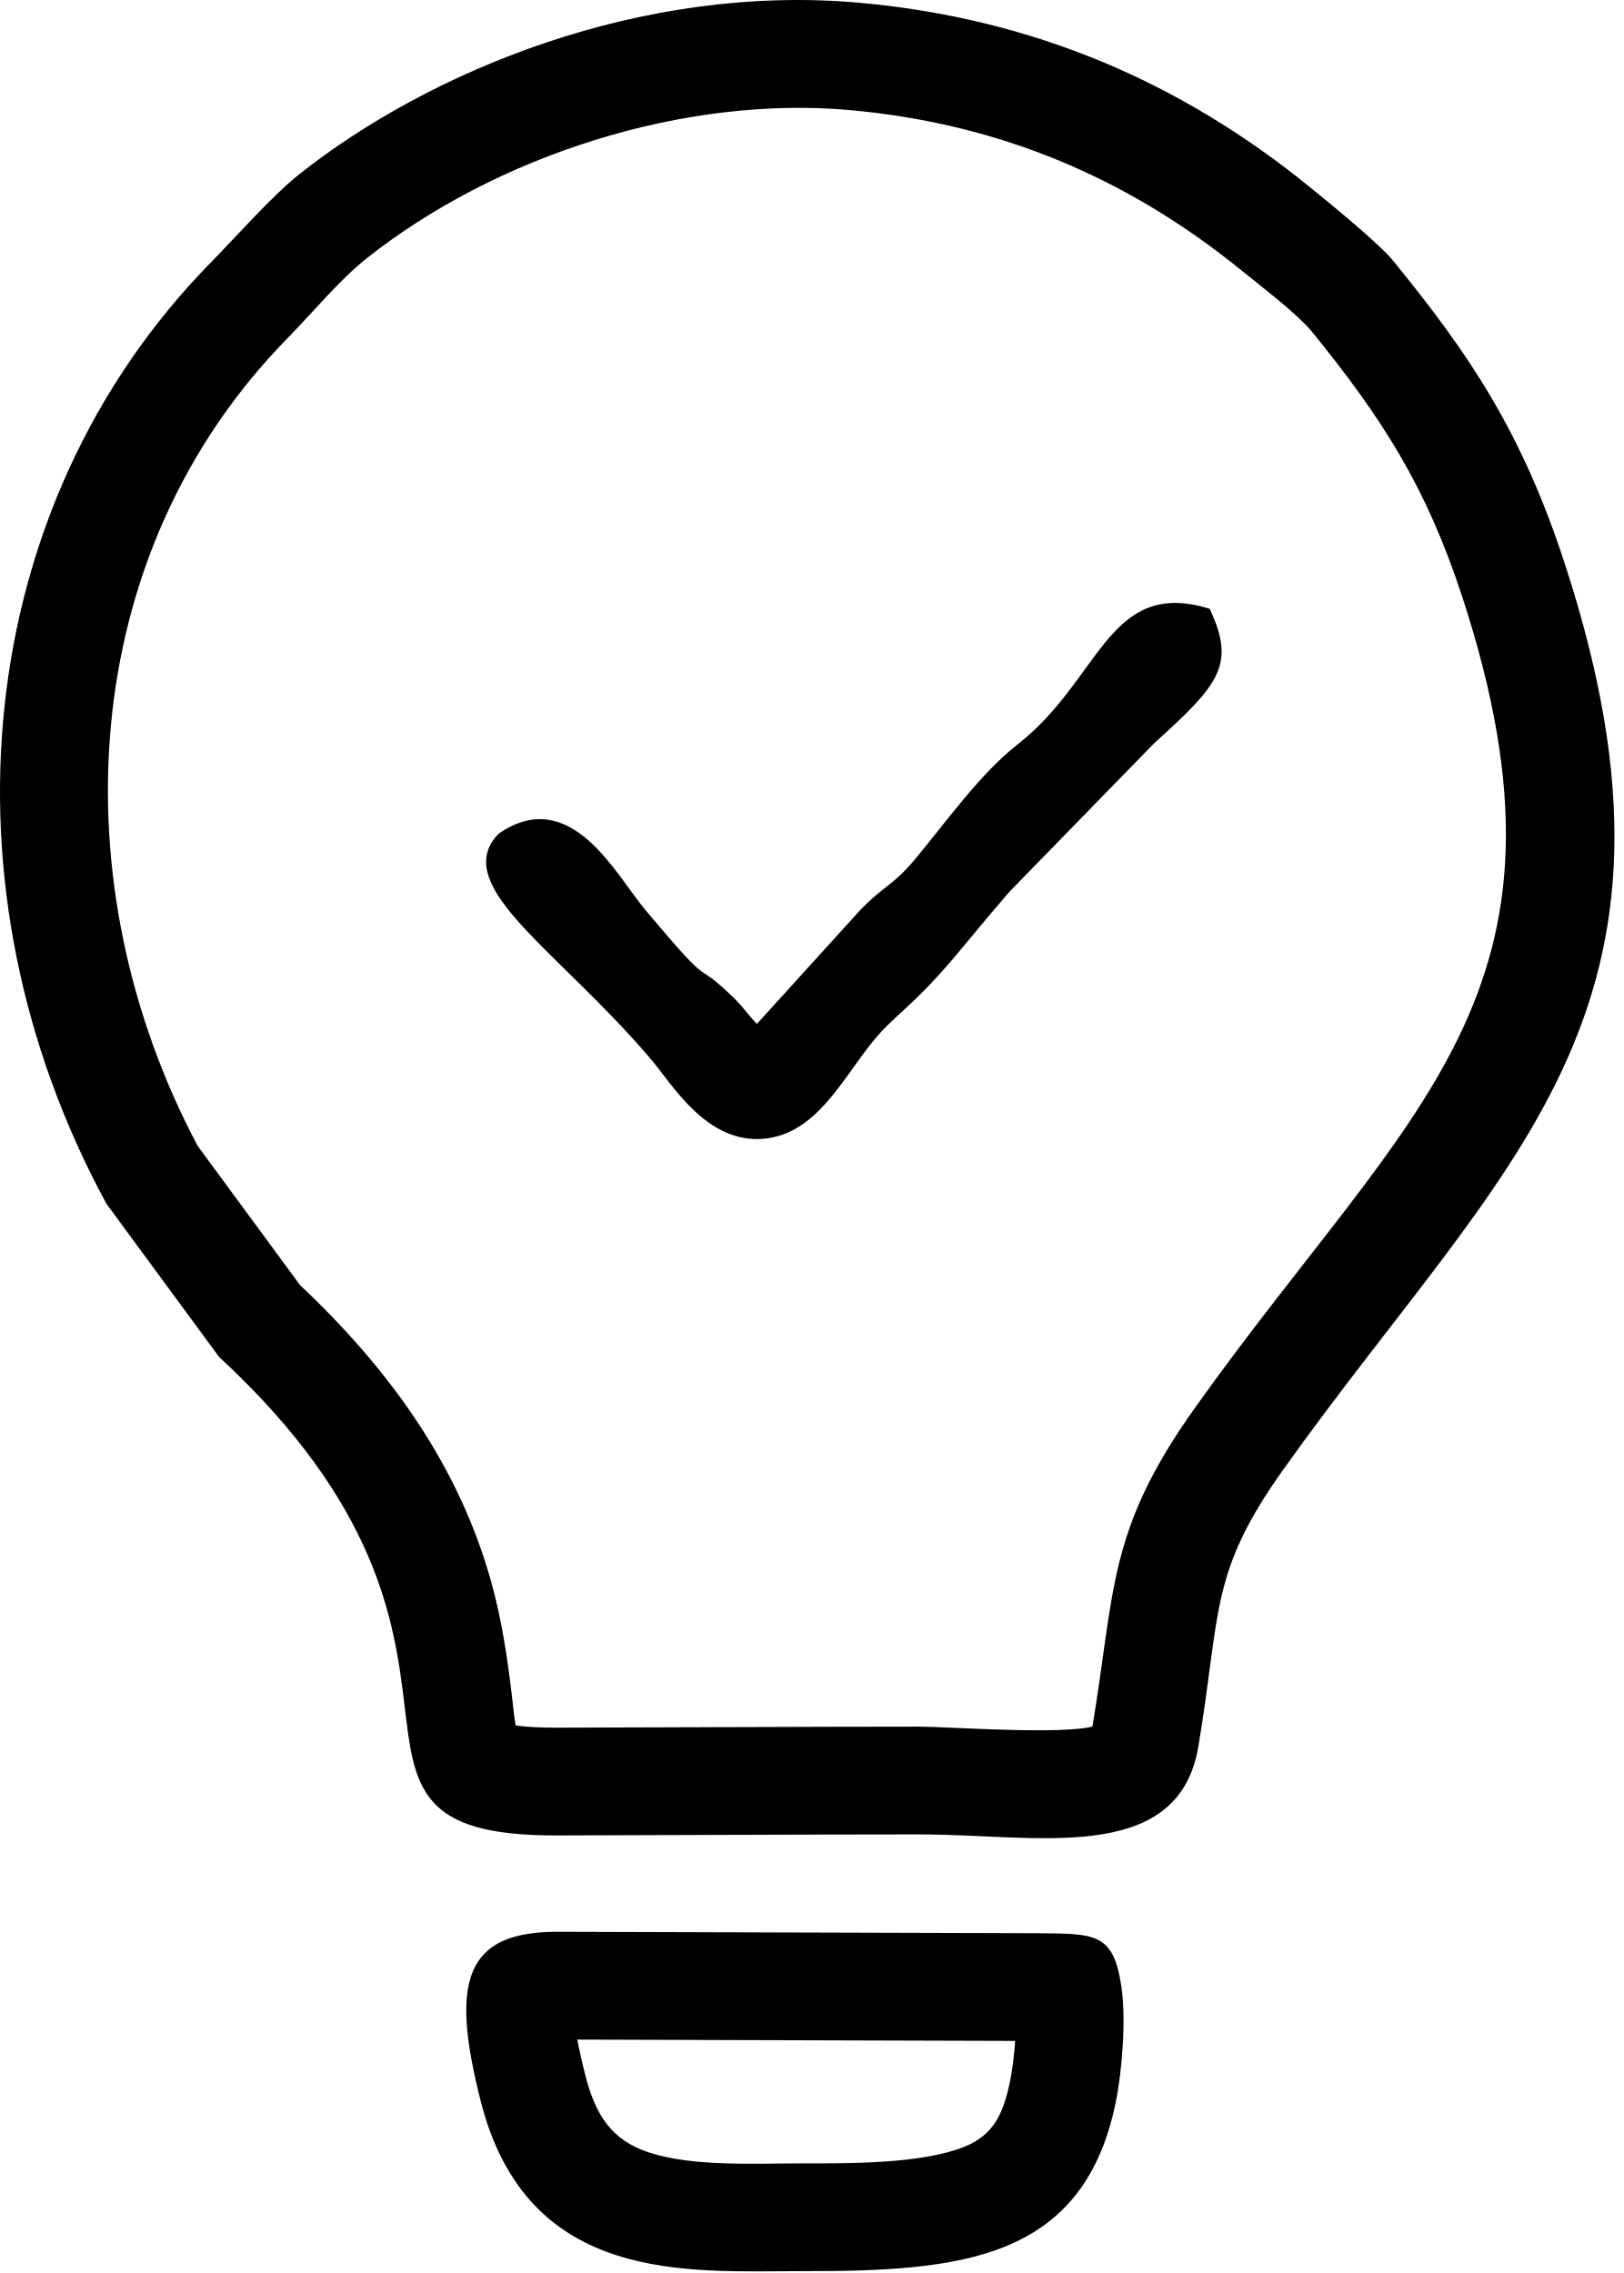
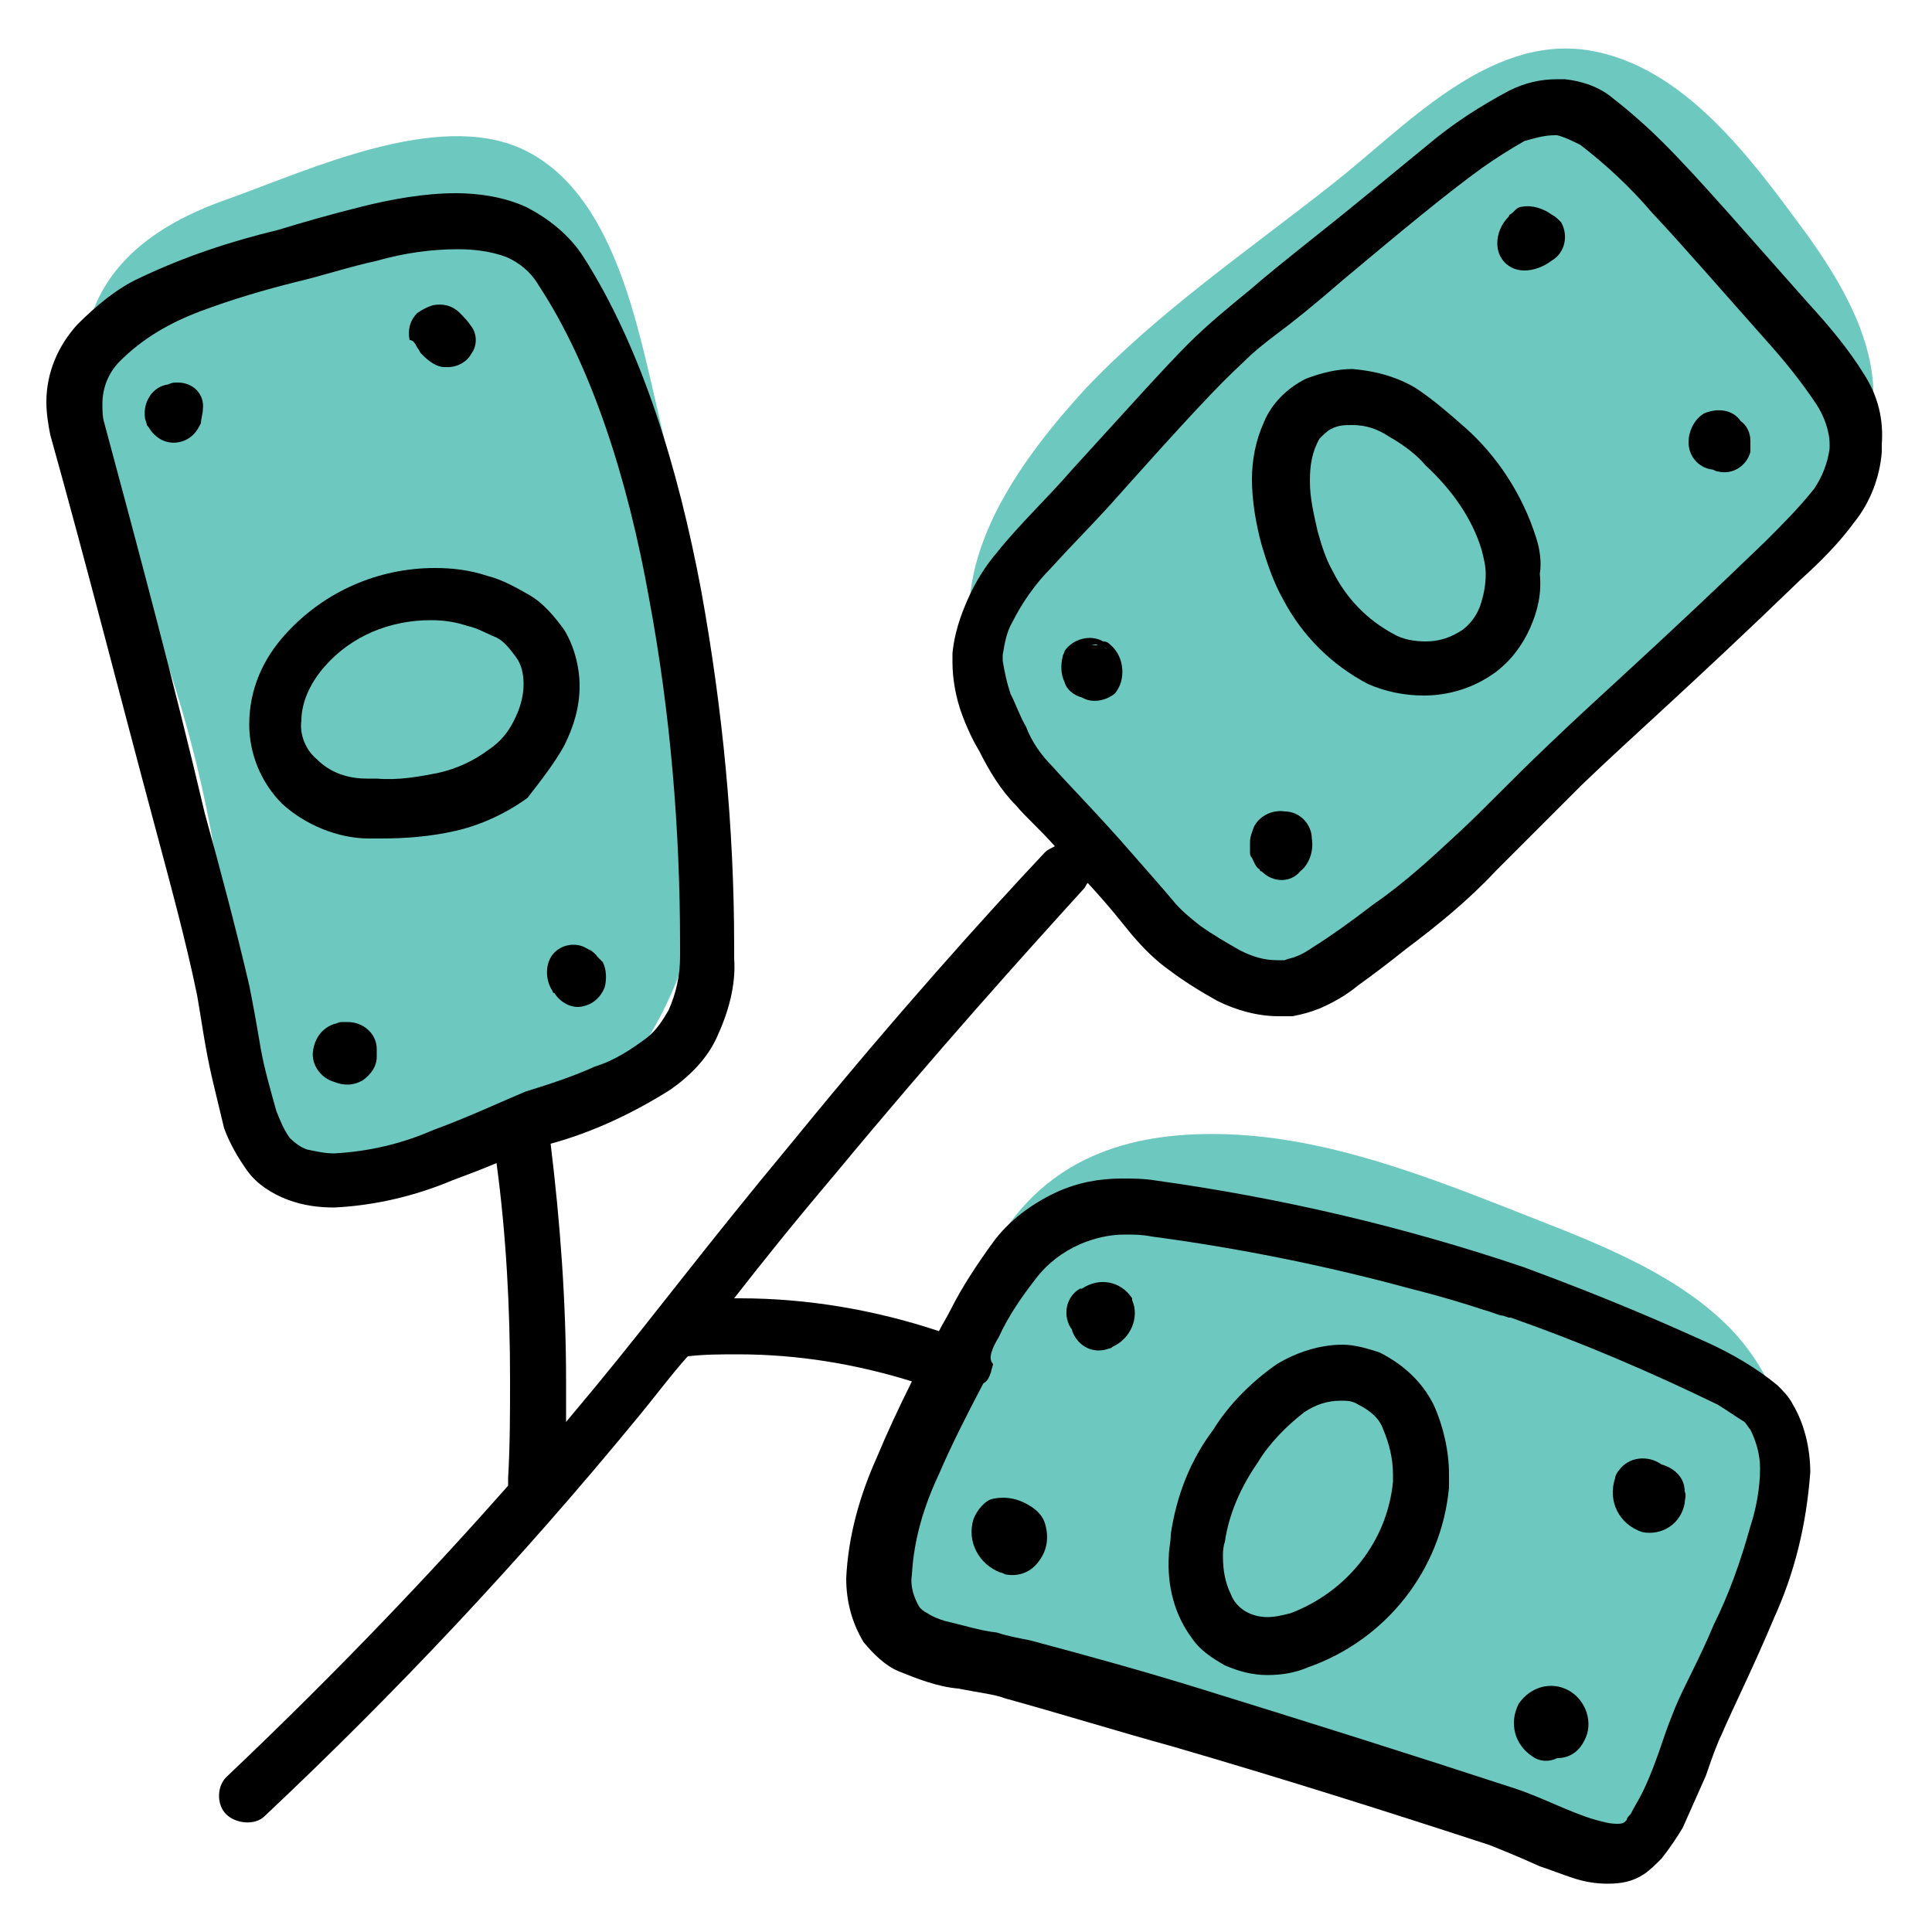
- <svg xmlns="http://www.w3.org/2000/svg" width="150" height="210" fill="none" viewBox="0 0 150 210">
-   <path fill="#000" fill-rule="evenodd" d="M79.515.586c15.848 1.46 29.399 7.283 41.266 16.932 1.859 1.511 6.373 5.183 7.698 6.81 6.979 8.569 11.774 15.623 15.752 27.788 13.609 41.609-5.414 54.653-25.971 83.511-6.884 9.663-5.782 13.252-7.876 25.7-1.803 10.716-14.658 7.828-25.476 7.831-11.164.003-22.334.075-33.498.096-24.943.045-1.357-16.757-30.932-44.103L10.1 111.038C-5.696 81.929-2.262 46.857 19.706 24.473c2.358-2.402 5.681-6.18 8.166-8.146C39.696 6.957 59.26-1.28 79.515.587m-.855 9.277c-15.42-1.422-32.892 4.17-45.003 13.766-2.491 1.973-5.032 5.057-7.301 7.369-19.786 20.16-21.237 50.828-8.36 75.052l9.474 12.883c8.163 7.694 14.7 16.618 17.675 27.578.912 3.357 1.4 6.645 1.813 10.086.085.703.206 2.064.4 3.098 1.287.218 3.195.244 4.035.242 11.17-.02 22.342-.091 33.513-.094 2.668-.002 13.444.807 16.294-.075 2.166-12.875 1.358-18.155 9.473-29.546 19.932-27.981 36.784-38.275 24.704-75.21-3.344-10.224-7.438-16.595-14.092-24.765-1.564-1.754-4.461-3.939-6.382-5.5-10.653-8.663-22.527-13.62-36.243-14.884m-4.603 190.329c4.317.002 11.15.067 15.178-1.57 2.856-1.16 3.762-3.289 4.379-6.241.221-1.057.423-2.626.51-4.142l-41.178-.124c.245 1.391.605 2.861.797 3.618.938 3.701 2.413 6.234 6.137 7.444 4.139 1.343 9.87 1.013 14.177 1.015m-.005 9.316c-10.58.006-25.1 1.246-29.34-15.487-2.825-11.147-1.34-15.176 6.662-15.226l44.457.133c5.341.055 6.748-.078 7.452 4.71.432 2.953.062 7.717-.55 10.648-2.982 14.276-14.1 15.24-28.68 15.222m-4.116-114.45c-1.041-.996-1.365-1.664-2.437-2.699-4.004-3.87-1.322.028-8.146-8.11-2.74-3.267-6.754-11.354-13.082-6.98-4.324 4.46 5.651 10.408 14.129 20.41 1.954 2.305 5.091 7.744 10.228 7.201 4.428-.469 6.72-4.969 9.437-8.462 2.421-3.113 3.809-3.24 8.775-9.29a275 275 0 0 1 4.156-4.936l13.371-13.723c6.045-5.464 7.378-7.105 5.156-11.958-8.966-2.696-9.561 6.436-17.301 12.499-3.446 2.7-6.495 7.037-9.402 10.524-2.161 2.593-2.95 2.51-5.108 4.752z" clip-rule="evenodd" />
-   <path stroke="#000" stroke-miterlimit="22.926" stroke-width=".64" d="M79.515.586c15.848 1.46 29.399 7.283 41.266 16.932 1.859 1.511 6.373 5.183 7.698 6.81 6.979 8.569 11.774 15.623 15.752 27.788 13.609 41.609-5.414 54.653-25.971 83.511-6.884 9.663-5.782 13.252-7.876 25.7-1.803 10.716-14.658 7.828-25.476 7.831-11.164.003-22.334.075-33.498.096-24.943.045-1.357-16.757-30.932-44.103L10.1 111.038C-5.696 81.929-2.262 46.857 19.706 24.473c2.358-2.402 5.681-6.18 8.166-8.146C39.696 6.957 59.26-1.28 79.515.587Zm-.855 9.277c-15.42-1.422-32.892 4.17-45.003 13.766-2.491 1.973-5.032 5.057-7.301 7.369-19.786 20.16-21.237 50.828-8.36 75.052l9.474 12.883c8.163 7.694 14.7 16.618 17.675 27.578.912 3.357 1.4 6.645 1.813 10.086.085.703.206 2.064.4 3.098 1.287.218 3.195.244 4.035.242 11.17-.02 22.342-.091 33.513-.094 2.668-.002 13.444.807 16.294-.075 2.166-12.875 1.358-18.155 9.473-29.546 19.932-27.981 36.784-38.275 24.704-75.21-3.344-10.224-7.438-16.595-14.092-24.765-1.564-1.754-4.461-3.939-6.382-5.5-10.653-8.663-22.527-13.62-36.243-14.884Zm-4.603 190.329c4.317.002 11.15.067 15.178-1.57 2.856-1.16 3.762-3.289 4.379-6.241.221-1.057.423-2.626.51-4.142l-41.178-.124c.245 1.391.605 2.861.797 3.618.938 3.701 2.413 6.234 6.137 7.444 4.139 1.343 9.87 1.013 14.177 1.015Zm-.005 9.316c-10.58.006-25.1 1.246-29.34-15.487-2.825-11.147-1.34-15.176 6.662-15.226l44.457.133c5.341.055 6.748-.078 7.452 4.71.432 2.953.062 7.717-.55 10.648-2.982 14.276-14.1 15.24-28.68 15.222Zm-4.116-114.45c-1.041-.996-1.365-1.664-2.437-2.699-4.004-3.87-1.322.028-8.146-8.11-2.74-3.267-6.754-11.354-13.082-6.98-4.324 4.46 5.651 10.408 14.129 20.41 1.954 2.305 5.091 7.744 10.228 7.201 4.428-.469 6.72-4.969 9.437-8.462 2.421-3.113 3.809-3.24 8.775-9.29a275 275 0 0 1 4.156-4.936l13.371-13.723c6.045-5.464 7.378-7.105 5.156-11.958-8.966-2.696-9.561 6.436-17.301 12.499-3.446 2.7-6.495 7.037-9.402 10.524-2.161 2.593-2.95 2.51-5.108 4.752z" clip-rule="evenodd" />
+ <svg xmlns="http://www.w3.org/2000/svg" width="800px" height="800px" viewBox="0 0 100 100" id="Layer_1" version="1.1" xml:space="preserve">
+   <style type="text/css">
+ 	.st0{fill:#6DC8BF;}
+ 	.st1{fill:none;}
+ </style>
+   <g>
+     <g id="fill">
+       <path class="st0" d="M36.7,38.4c-0.4-5.7-1.3-11.3-2.6-16.9C33,16.9,31.8,9.9,27,7.7c-4.4-2-11,1.1-15.2,2.6    c-4.6,1.6-7.8,4.4-7.5,9.6c0.3,5.3,3.3,10.8,4.8,15.8c2,6.4,3,13.2,2.9,19.9c-0.1,4.1,3.7,5.7,6.8,4.8c0.8,0.5,1.8,0.8,2.7,0.7    C33.2,59.9,37.5,49.1,36.7,38.4z" />
+       <path class="st0" d="M93.5,12.1c-2.8-3.8-6.3-8.7-11.3-9.5C77,1.8,72.7,6.6,69,9.5c-4.3,3.4-9,6.6-12.8,10.6    c-3.2,3.5-6.8,8.3-5.9,13.3c1,5.3,6.4,10.8,9.5,15c1.9,2.5,5.5,3,8,1.1c0.1-0.1,0.2-0.2,0.3-0.3c0.4-0.1,0.9-0.3,1.3-0.5    c5.2-2.9,9.5-6.7,13.7-10.8c4-3.9,8.9-7.7,12.1-12.2C98.6,20.9,96.6,16.4,93.5,12.1z" />
+       <path class="st0" d="M89.6,68.8c-3.1-3.2-7.9-4.8-11.9-6.4c-4.6-1.8-9.5-3.6-14.5-3.7c-4.9-0.1-9,1.3-11.6,5.6    c-2.6,4.7-4.7,9.6-6.3,14.8c-1.3,4,2.1,6.6,5.4,6.4c0.6,0.8,1.6,1.5,2.6,1.7l17.6,4.8c4.1,1.1,9.9,4,14.1,2.1    c3.9-1.8,5.6-8.4,6.9-12.1C93.4,77.5,93.1,72.5,89.6,68.8z" />
+     </g>
+     <g id="line_copy">
+       <path class="st1" d="M50.7,71.3c-0.1,0.2-0.2,0.4-0.4,0.6c-0.9,1.7-1.7,3.3-2.3,4.7c-0.8,1.6-1.3,3.4-1.4,5.2    c0,0.6,0.1,1.2,0.4,1.7c0.1,0.1,0.2,0.2,0.4,0.3c0.3,0.2,0.6,0.3,0.9,0.4c0.9,0.3,1.8,0.5,2.7,0.6c0.6,0.1,1.2,0.2,1.7,0.4    c2.9,0.8,5.8,1.7,8.8,2.5c5.5,1.6,11,3.4,16.4,5.2c0.6,0.2,1.3,0.5,2,0.8c0.7,0.3,1.4,0.6,2.1,0.8c0.4,0.1,0.7,0.2,1.1,0.2    c0.2,0,0.3,0,0.4-0.1l0.1-0.1c0.1-0.1,0.2-0.2,0.2-0.3c0.2-0.3,0.4-0.7,0.6-1.1c0.4-0.8,0.8-1.9,1.1-2.8c0.2-0.6,0.4-1.2,0.6-1.6    c0.5-1.1,1.2-2.6,2-4.3c0.8-1.7,1.4-3.4,1.9-5.1c0.3-1,0.4-2,0.5-3c0-0.7-0.1-1.4-0.5-2c-0.1-0.2-0.2-0.3-0.3-0.4    c-0.4-0.4-0.9-0.7-1.4-0.9c-3.5-1.8-7-3.3-10.7-4.5l-0.1,0l-0.3-0.1c-0.2-0.1-0.6-0.2-1-0.3c-0.9-0.3-2.2-0.7-3.8-1.1    c-4.4-1.2-8.9-2.1-13.4-2.7c-0.4-0.1-0.9-0.1-1.4-0.1c-0.8,0-1.6,0.1-2.3,0.5c-0.9,0.4-1.7,1-2.3,1.8c-0.7,0.9-1.3,2-1.9,3l0,0    c-0.3,0.6-0.6,1.2-0.9,1.7C50.8,71,50.8,71.1,50.7,71.3z M83.6,76.6c0.3-0.8,1.2-1.3,2-1c0.2,0.1,0.3,0.1,0.4,0.2    c0.7,0.1,1.1,0.7,1.2,1.4c0.1,1-0.7,2-1.7,2.1c-0.2,0-0.4,0-0.6,0C83.9,78.9,83.3,77.8,83.6,76.6C83.6,76.7,83.6,76.6,83.6,76.6z     M78.6,88.3c0.5-0.9,1.7-1.2,2.6-0.7c0.9,0.5,1.2,1.7,0.7,2.6c-0.3,0.5-0.8,0.8-1.4,0.9c-0.4,0.2-0.9,0.2-1.3-0.1    C78.4,90.3,78.1,89.2,78.6,88.3z M60.5,79.5L60.5,79.5L60.5,79.5c0.3-1.9,1.1-3.8,2.2-5.4l0,0c0.8-1.4,2-2.5,3.3-3.4    c1-0.6,2.2-1,3.4-1c0.7,0,1.3,0.1,1.9,0.4c1.2,0.5,2.2,1.5,2.8,2.7c0.6,1.1,0.8,2.4,0.8,3.6c0,0.2,0,0.5,0,0.7v0    c-0.4,4.2-3.2,7.9-7.3,9.3c-0.7,0.2-1.4,0.4-2.1,0.4c-0.8,0-1.5-0.2-2.2-0.5c-0.7-0.3-1.2-0.8-1.7-1.4c-0.9-1.2-1.3-2.6-1.3-4.1    C60.4,80.3,60.4,79.9,60.5,79.5L60.5,79.5z M55.9,66.7c0.8-0.6,2-0.4,2.6,0.4c0,0,0,0,0,0.1c0.4,0.9,0.1,2-0.8,2.4    c0,0-0.1,0-0.1,0c-0.7,0.4-1.6,0.1-2-0.6c0-0.1-0.1-0.2-0.1-0.2c0-0.1-0.1-0.1-0.1-0.2C55,68,55.2,67.1,55.9,66.7z M53.5,78    c0.4,0.1,0.6,0.5,0.7,0.9c0.2,0.7,0,1.5-0.4,2c-0.4,0.4-1,0.7-1.6,0.6c-1.2-0.2-2-1.3-1.8-2.5c0-0.1,0-0.2,0.1-0.3    c0.1-0.5,0.5-0.9,1-1C52.2,77.4,52.9,77.5,53.5,78L53.5,78z" />
+       <path class="st1" d="M57.3,33.6C57.2,33.5,57.1,33.5,57.3,33.6L57.3,33.6z" />
+       <path class="st1" d="M56.7,33.4c0.2,0,0,0-0.2,0h0C56.6,33.4,56.7,33.4,56.7,33.4z" />
+       <path class="st1" d="M63.3,80.6c0,0.7,0.1,1.3,0.4,1.9c0.3,0.7,1.1,1.2,1.9,1.2c0.4,0,0.8-0.1,1.2-0.2c2.9-1,5-3.7,5.3-6.8    c0-0.2,0-0.3,0-0.4c0-0.8-0.2-1.6-0.5-2.3c-0.3-0.6-0.7-1-1.3-1.3c-0.3-0.1-0.6-0.2-0.9-0.2c-0.7,0-1.3,0.2-1.9,0.6    c-1,0.7-1.8,1.6-2.4,2.6l0,0c-0.9,1.2-1.5,2.6-1.8,4.1l0,0C63.3,80.1,63.3,80.4,63.3,80.6z" />
+       <path class="st1" d="M91.4,17.6c-2.4-2.7-4.3-4.9-5.9-6.6c-1.1-1.3-2.4-2.4-3.7-3.4c-0.3-0.3-0.7-0.5-1.2-0.5h-0.1    c-0.5,0-0.9,0.2-1.3,0.4c-0.8,0.4-1.5,0.8-2.2,1.4c-1.8,1.3-4.1,3.2-7.2,5.8c-1.5,1.3-2.5,2.1-3.3,2.7c-0.8,0.6-1.3,1.1-1.9,1.6    c-1.2,1.1-2.8,2.8-6.9,7.4c-1.1,1.2-2.1,2.2-3,3.2c-0.8,0.8-1.5,1.8-2,2.8c-0.3,0.5-0.4,1.1-0.5,1.7l0,0c0,0.1,0,0.2,0,0.3    c0,0.6,0.1,1.2,0.4,1.7c0.2,0.6,0.5,1.1,0.8,1.7l0,0c0.4,0.8,0.8,1.5,1.4,2.1c0.7,0.8,1.8,1.9,3.5,3.8c1.4,1.5,2.1,2.5,2.7,3.1    c0.4,0.5,0.9,0.9,1.4,1.3c0.7,0.5,1.4,0.9,2.1,1.3c0.6,0.3,1.2,0.5,1.9,0.5c0.1,0,0.3,0,0.4,0c0.2,0,0.4-0.1,0.6-0.2    c0.3-0.1,0.6-0.3,0.9-0.5c0.7-0.5,1.7-1.2,3.1-2.2c1.5-1.1,3-2.4,4.4-3.7c1.3-1.2,2.6-2.6,4.6-4.5c2.7-2.6,5.5-5,11.3-10.6    c0.9-0.8,1.7-1.7,2.5-2.7c0.5-0.6,0.8-1.3,0.8-2.1l0-0.2c0-0.8-0.3-1.5-0.7-2.1C93.2,19.7,92.4,18.6,91.4,17.6z M57.6,35.9    c-0.4,0.4-1.1,0.5-1.7,0.2c-0.4-0.1-0.8-0.4-0.9-0.8c-0.2-0.4-0.2-0.9-0.1-1.3c0.2-0.8,1-1.2,1.8-1c0.1,0,0.2,0.1,0.3,0.1    c0.1,0.1,0.2,0.2,0.4,0.2C58.2,34,58.3,35.1,57.6,35.9C57.6,35.9,57.6,35.9,57.6,35.9L57.6,35.9z M67.3,45.2c-0.6,0.6-1.5,0.6-2,0    c0,0,0-0.1-0.1-0.1c-0.2-0.2-0.3-0.4-0.4-0.6l0,0l0,0c0-0.1-0.1-0.2-0.1-0.3c0-0.1,0-0.2,0-0.1c0,0,0,0,0-0.1l0,0    c0-0.1,0-0.2,0-0.3c0-0.3,0.1-0.6,0.2-0.8c0.3-0.5,1-0.9,1.6-0.8c0.8,0,1.4,0.6,1.4,1.4C68,44.1,67.7,44.7,67.3,45.2L67.3,45.2z     M79.2,32.5c-0.4,0.9-1,1.7-1.8,2.3l0,0c-1.1,0.8-2.4,1.2-3.7,1.2c-1,0-2-0.2-2.9-0.6c-1.9-0.9-3.5-2.5-4.4-4.4l0,0    c-0.5-0.9-0.8-1.8-1.1-2.8c-0.3-1.1-0.5-2.2-0.5-3.4c0-1,0.2-2,0.6-2.9c0.4-1,1.2-1.8,2.2-2.3c0.7-0.3,1.5-0.5,2.4-0.5H70    c1.2,0,2.3,0.4,3.3,1c0.9,0.5,1.7,1.2,2.5,2c1.7,1.5,3,3.5,3.7,5.7l0,0c0.2,0.6,0.2,1.3,0.2,1.9C79.8,30.6,79.6,31.6,79.2,32.5    L79.2,32.5z M80.3,13.5c-0.4,0.3-0.9,0.4-1.4,0.5c-0.8,0-1.4-0.6-1.4-1.4c0-0.5,0.3-1,0.6-1.4c0.1-0.1,0.2-0.1,0.2-0.2    c0.1-0.1,0.3-0.2,0.5-0.3c0.5-0.1,1.1,0,1.5,0.4c0.7,0.4,0.9,1.3,0.5,2C80.6,13.3,80.5,13.4,80.3,13.5z M88.8,24.4    c-0.1,0-0.2-0.1-0.3-0.1c-0.7-0.2-1.1-0.7-1.2-1.4c0-0.6,0.3-1.2,0.8-1.5c0.6-0.4,1.4-0.2,1.9,0.4c0.3,0.2,0.5,0.6,0.5,0.9    c0,0,0,0.1,0,0.1c0,0,0,0.1,0,0.1c0.1,0.8-0.5,1.5-1.3,1.6C89.2,24.5,89,24.5,88.8,24.4L88.8,24.4z" />
+       <polygon class="st1" points="60.5,79.5 60.5,79.5 60.5,79.5   " />
+       <path class="st1" d="M73.9,24.1c-0.6-0.6-1.2-1.1-1.9-1.5C71.3,22.2,70.7,22,70,22h0c-0.4,0-0.8,0.1-1.1,0.2    c-0.2,0.1-0.4,0.3-0.6,0.5c-0.4,0.6-0.6,1.4-0.5,2.2c0,0.9,0.1,1.8,0.4,2.6c0.2,0.7,0.5,1.5,0.8,2.1l0,0c0.7,1.4,1.8,2.5,3.1,3.2    c0.5,0.2,1.1,0.4,1.7,0.4c0.7,0,1.4-0.2,1.9-0.6c0.4-0.3,0.7-0.7,0.9-1.2c0.2-0.5,0.3-1.1,0.3-1.7c0-0.4-0.1-0.8-0.2-1.2    C76.2,26.8,75.2,25.3,73.9,24.1z" />
+       <path class="st1" d="M89.2,24.3C89.2,24.3,89.1,24.3,89.2,24.3h-0.1H89.2C89.2,24.3,89.2,24.3,89.2,24.3z" />
+       <path class="st1" d="M30.9,55.2c1-0.4,1.9-0.9,2.7-1.5c0.4-0.4,0.8-0.8,1.1-1.4c0.4-0.9,0.6-1.8,0.6-2.8v0c0-0.2,0-0.4,0-0.6    c0-6-0.5-12-1.6-17.9c-1.1-6.2-3-12.1-5.7-16.2c-0.4-0.7-1-1.2-1.7-1.5c-0.8-0.3-1.6-0.5-2.5-0.4c-1.4,0-2.8,0.2-4.2,0.6    c-1.5,0.4-2.9,0.8-4.2,1.1c-1.7,0.4-3.3,0.9-4.9,1.5c-1.6,0.5-3,1.4-4.2,2.6c-0.6,0.6-0.9,1.4-0.9,2.2c0,0.3,0,0.7,0.1,1l0,0    C7.2,28.6,9,35.3,10.8,42c0.8,2.9,1.6,5.9,2.3,8.9c0.2,1,0.4,2.1,0.6,3.3c0.2,1.1,0.4,2.2,0.8,3.2c0.2,0.5,0.4,1,0.7,1.4l0,0    c0.2,0.3,0.5,0.5,0.9,0.6c0.4,0.2,0.9,0.2,1.4,0.2c1.8-0.1,3.5-0.5,5.1-1.2c1.8-0.7,3.5-1.5,4.9-2C28.6,56.1,29.8,55.6,30.9,55.2z     M10.5,21.9c-0.2,0.8-1,1.2-1.8,1c-0.2-0.1-0.4-0.2-0.6-0.4L8,22.5c-0.1-0.1-0.3-0.2-0.3-0.4l0,0c-0.4-0.7-0.1-1.6,0.6-2    c0.1-0.1,0.3-0.1,0.4-0.1c0.1-0.1,0.3-0.1,0.5-0.1c0.8,0,1.4,0.6,1.4,1.4C10.6,21.5,10.6,21.7,10.5,21.9z M30.9,49.4    c0.1,0.1,0.2,0.2,0.3,0.3c0.2,0.4,0.3,0.9,0.1,1.3c-0.2,0.6-0.6,1-1.2,1c-0.6,0.1-1.1-0.2-1.4-0.7c0,0,0-0.1-0.1-0.1    c-0.5-0.6-0.5-1.4,0.1-2c0.4-0.4,1-0.5,1.5-0.3c0.2,0.1,0.3,0.1,0.5,0.3c0,0,0,0,0,0C30.2,48.9,30.9,49.4,30.9,49.4z M21.7,16    c0.2-0.2,0.5-0.3,0.8-0.4c0.5-0.1,1,0,1.4,0.4c0.2,0.2,0.4,0.5,0.6,0.7c0.3,0.4,0.3,1,0,1.4c-0.3,0.4-0.7,0.7-1.2,0.7H23    c-0.4,0-0.8-0.3-1.1-0.6c0,0,0,0-0.1-0.1c-0.1-0.1-0.2-0.2-0.2-0.3c-0.1-0.2-0.2-0.3-0.3-0.5C21.2,16.9,21.3,16.4,21.7,16z     M19.5,54.7c0,0.5-0.3,1-0.7,1.2c-0.4,0.3-1,0.3-1.5,0.1c-0.7-0.2-1.2-0.8-1.1-1.6c0-0.6,0.4-1.2,1.1-1.4c0.2,0,0.3-0.1,0.4-0.1    c0.8-0.2,1.6,0.3,1.8,1c0,0.1,0,0.2,0,0.3C19.5,54.4,19.5,54.6,19.5,54.7z M27.1,41.1c-1.1,0.8-2.3,1.4-3.7,1.7    c-1.3,0.3-2.6,0.4-3.9,0.4c-0.2,0-0.4,0-0.6,0c-1.7,0-3.3-0.6-4.5-1.8c-1.1-1.1-1.7-2.6-1.7-4.1c0-1.7,0.7-3.4,1.9-4.7l0,0    c2-2.2,4.8-3.4,7.7-3.4c0.9,0,1.8,0.1,2.7,0.4c0.8,0.2,1.5,0.6,2.2,1c0.7,0.5,1.4,1.1,1.8,1.8c0.5,0.9,0.8,1.9,0.8,2.9    c0,1.1-0.3,2.2-0.8,3.1C28.7,39.5,28,40.4,27.1,41.1L27.1,41.1z" />
+       <path class="st1" d="M25.7,33c-0.5-0.3-0.9-0.5-1.5-0.6c-0.6-0.2-1.3-0.3-1.9-0.3c-2.1,0-4.1,0.9-5.5,2.4l-1.1-1l1.1,1    c-0.7,0.7-1.1,1.7-1.2,2.8c0,0.8,0.3,1.5,0.8,2c0.7,0.6,1.7,1,2.6,1c0.2,0,0.3,0,0.5,0c1.1,0,2.1-0.1,3.2-0.3    c0.9-0.2,1.8-0.6,2.6-1.2c0.5-0.4,1-0.9,1.3-1.5c0.3-0.6,0.5-1.2,0.5-1.8c0-0.5-0.1-1-0.4-1.4C26.4,33.6,26.1,33.3,25.7,33z" />
+       <polygon class="st1" points="18.9,53.8 18.9,53.8 18.9,53.8   " />
+       <path d="M96.5,19.4c-0.8-1.3-1.8-2.5-2.9-3.7c-3.2-3.6-5.6-6.4-7.5-8.3c-0.8-0.8-1.7-1.6-2.6-2.3c-0.7-0.6-1.6-0.9-2.5-1    c-0.1,0-0.2,0-0.4,0c-0.9,0-1.7,0.2-2.5,0.6c-1.5,0.8-2.9,1.7-4.2,2.8c-1.6,1.3-3.5,2.9-5.9,4.8c-1.5,1.2-2.5,2-3.3,2.7    c-1.1,0.9-2.2,1.8-3.2,2.8c-1.2,1.2-2.9,3.1-6,6.5c-1.3,1.5-2.7,2.8-3.9,4.3c-0.6,0.7-1.1,1.5-1.5,2.4c-0.4,0.9-0.7,1.8-0.8,2.8    l0,0c0,0.2,0,0.3,0,0.5c0,0.9,0.2,1.9,0.5,2.7c0.3,0.8,0.6,1.4,0.9,1.9l0,0c0.5,1,1.1,2,1.9,2.8c0.5,0.6,1.2,1.2,2,2.1    c-0.2,0.1-0.4,0.2-0.5,0.3c-3.1,3.3-7.7,8.4-13,14.9c-4.9,5.9-7,8.8-10.3,12.8c-0.5,0.6-1,1.2-1.5,1.8c0-0.7,0-1.4,0-2.1    c0-4.1-0.3-8.2-0.8-12.3c2.2-0.6,4.3-1.6,6.2-2.8c1-0.7,1.9-1.6,2.4-2.7c0.6-1.3,1-2.7,0.9-4.1l0,0c0-0.2,0-0.4,0-0.6    c0-6.2-0.6-12.3-1.7-18.4c-1.2-6.4-3.1-12.6-6.1-17.3c-0.7-1.1-1.8-2-3-2.6c-1.1-0.5-2.4-0.7-3.6-0.7c-1.6,0-3.3,0.3-4.9,0.7    c-1.6,0.4-3,0.8-4.3,1.2c-2.5,0.6-4.9,1.4-7.2,2.5C6.1,14.9,5,15.8,4,16.8c-1,1.1-1.6,2.5-1.6,4c0,0.6,0.1,1.2,0.2,1.7l1.4-0.4    l-1.4,0.4C4.5,29.3,6.2,36,8,42.7c0.8,3,1.6,5.9,2.2,8.8c0.2,1.1,0.4,2.7,0.8,4.4c0.2,0.8,0.4,1.7,0.6,2.5    c0.3,0.8,0.7,1.5,1.2,2.2c0.5,0.7,1.3,1.2,2.1,1.5c0.8,0.3,1.6,0.4,2.4,0.4c2.1-0.1,4.2-0.6,6.1-1.4c0.8-0.3,1.6-0.6,2.3-0.9    c0.5,3.7,0.7,7.5,0.7,11.2c0,1.7,0,3.4-0.1,5.1c0,0.1,0,0.3,0,0.4c-3.8,4.3-8.6,9.4-14.5,15c-0.6,0.5-0.6,1.5-0.1,2s1.5,0.6,2,0.1    l0,0l0,0c6.8-6.4,13.2-13.2,19.2-20.5c1-1.2,1.8-2.3,2.7-3.3h0c0.9-0.1,1.7-0.1,2.6-0.1c3.1,0,6.1,0.5,9,1.4    c-0.7,1.4-1.3,2.7-1.8,3.9c-0.9,2-1.5,4.1-1.6,6.3c0,1.2,0.3,2.3,0.9,3.3c0.5,0.6,1.1,1.2,1.8,1.5c1,0.4,2,0.8,3.1,0.9    c1,0.2,1.9,0.3,2.4,0.5c2.9,0.8,5.8,1.7,8.7,2.5c5.5,1.6,10.9,3.3,16.4,5.1c0.5,0.2,1.5,0.6,2.6,1.1c0.6,0.2,1.1,0.4,1.7,0.6    c0.6,0.2,1.2,0.3,1.8,0.3c0.7,0,1.3-0.1,1.9-0.5c0.3-0.2,0.6-0.5,0.9-0.8c0.4-0.5,0.8-1.1,1.1-1.6c0.4-0.9,0.8-1.8,1.2-2.7    c0.3-0.9,0.6-1.7,0.8-2.1c0.6-1.4,1.7-3.6,2.7-6c1.1-2.4,1.7-4.9,1.9-7.6c0-1.2-0.3-2.5-0.9-3.5c-0.2-0.4-0.5-0.7-0.8-1    c-1.1-0.9-2.3-1.6-3.6-2.2c-2-0.9-4.9-2.2-9.5-3.9c-6.2-2.1-12.6-3.6-19.1-4.5c-0.6-0.1-1.2-0.1-1.7-0.1c-1.2,0-2.3,0.2-3.4,0.7    c-1.3,0.6-2.5,1.5-3.3,2.6c-0.8,1.1-1.6,2.3-2.2,3.5l1.3,0.7l-1.3-0.7c-0.2,0.4-0.4,0.7-0.6,1.1c-3.3-1.1-6.8-1.7-10.3-1.7    c-0.1,0-0.2,0-0.3,0c1.4-1.8,3-3.8,5.2-6.4c5.3-6.4,9.9-11.5,12.9-14.8c0.1-0.1,0.1-0.2,0.2-0.3c1.2,1.3,1.8,2.1,2.3,2.7    c0.6,0.7,1.2,1.3,1.9,1.8c0.8,0.6,1.6,1.1,2.5,1.6c1,0.5,2.1,0.8,3.2,0.8c0.2,0,0.5,0,0.7,0c0.5-0.1,0.9-0.2,1.4-0.4    c0.7-0.3,1.4-0.7,2-1.2c0.7-0.5,1.5-1.1,2.5-1.9c1.6-1.2,3.2-2.5,4.6-4c1.3-1.3,2.6-2.6,4.5-4.5c2.6-2.5,5.5-5,11.3-10.6    c1-0.9,2-1.9,2.8-3c0.8-1,1.3-2.3,1.4-3.6l0,0c0-0.1,0-0.3,0-0.4C97.5,21.7,97.2,20.5,96.5,19.4z M22.4,58.5    c-1.6,0.7-3.3,1.1-5.1,1.2c-0.5,0-0.9-0.1-1.4-0.2c-0.3-0.1-0.6-0.3-0.9-0.6l0,0c-0.3-0.4-0.5-0.9-0.7-1.4    c-0.3-1.1-0.6-2.1-0.8-3.2c-0.2-1.2-0.4-2.3-0.6-3.3c-0.7-3-1.5-6-2.3-8.9C9,35.3,7.2,28.6,5.4,21.9l0,0c-0.1-0.3-0.1-0.7-0.1-1    c0-0.8,0.3-1.6,0.9-2.2c1.2-1.2,2.6-2,4.2-2.6c1.6-0.6,3.3-1.1,4.9-1.5c1.3-0.3,2.8-0.8,4.2-1.1c1.4-0.4,2.8-0.6,4.2-0.6    c0.8,0,1.7,0.1,2.5,0.4c0.7,0.3,1.3,0.8,1.7,1.5c2.7,4.1,4.6,10,5.7,16.2c1.1,5.9,1.6,11.9,1.6,17.9c0,0.2,0,0.4,0,0.6v0    c0,1-0.2,1.9-0.6,2.8c-0.3,0.5-0.6,1-1.1,1.4c-0.8,0.6-1.7,1.2-2.7,1.5c-1.1,0.5-2.3,0.9-3.6,1.3C26,57,24.3,57.8,22.4,58.5z     M51.7,69.2c0.5-1.1,1.2-2.1,1.9-3c0.6-0.8,1.4-1.4,2.3-1.8c0.7-0.3,1.5-0.5,2.3-0.5c0.5,0,0.9,0,1.4,0.1c4.5,0.6,9,1.5,13.4,2.7    c1.6,0.4,2.9,0.8,3.8,1.1c0.4,0.1,0.8,0.3,1,0.3l0.3,0.1l0.1,0c3.7,1.3,7.2,2.8,10.7,4.5c0.5,0.3,0.9,0.6,1.4,0.9    c0.1,0.1,0.2,0.3,0.3,0.4c0.3,0.6,0.5,1.3,0.5,2c0,1-0.2,2.1-0.5,3c-0.5,1.8-1.1,3.5-1.9,5.1c-0.7,1.7-1.5,3.1-2,4.3    c-0.2,0.5-0.4,1-0.6,1.6c-0.3,0.9-0.7,2-1.1,2.8c-0.2,0.4-0.4,0.7-0.6,1.1c-0.1,0.1-0.2,0.2-0.2,0.3l-0.1,0.1    c-0.1,0.1-0.3,0.1-0.4,0.1c-0.4,0-0.7-0.1-1.1-0.2c-0.7-0.2-1.4-0.5-2.1-0.8c-0.7-0.3-1.4-0.6-2-0.8c-5.5-1.8-10.9-3.5-16.4-5.2    c-2.9-0.9-5.8-1.7-8.8-2.5c-0.5-0.1-1.1-0.2-1.7-0.4c-0.9-0.1-1.8-0.4-2.7-0.6c-0.3-0.1-0.6-0.2-0.9-0.4c-0.2-0.1-0.3-0.2-0.4-0.3    c-0.3-0.5-0.5-1.1-0.4-1.7c0.1-1.8,0.6-3.5,1.4-5.2c0.6-1.4,1.4-3,2.3-4.7c0.2-0.1,0.3-0.3,0.4-0.6c0-0.1,0.1-0.3,0.1-0.4    C51.1,70.3,51.4,69.7,51.7,69.2L51.7,69.2z M94.7,23.2c-0.1,0.8-0.4,1.5-0.8,2.1c-0.8,1-1.6,1.8-2.5,2.7c-5.8,5.6-8.6,8-11.3,10.6    c-2,1.9-3.3,3.3-4.6,4.5c-1.4,1.3-2.8,2.6-4.4,3.7c-1.3,1-2.3,1.7-3.1,2.2c-0.3,0.2-0.6,0.4-0.9,0.5c-0.2,0.1-0.4,0.1-0.6,0.2    c-0.1,0-0.3,0-0.4,0c-0.7,0-1.3-0.2-1.9-0.5c-0.7-0.4-1.4-0.8-2.1-1.3c-0.5-0.4-1-0.8-1.4-1.3c-0.5-0.6-1.3-1.5-2.7-3.1    c-1.7-1.9-2.8-3-3.5-3.8c-0.6-0.6-1.1-1.3-1.4-2.1l0,0c-0.3-0.5-0.5-1.1-0.8-1.7c-0.2-0.6-0.3-1.1-0.4-1.7c0-0.1,0-0.2,0-0.3l0,0    c0.1-0.6,0.2-1.2,0.5-1.7c0.5-1,1.2-2,2-2.8c0.9-1,1.9-2,3-3.2c4.1-4.6,5.7-6.3,6.9-7.4c0.6-0.6,1.1-1,1.9-1.6    c0.8-0.6,1.8-1.4,3.3-2.7c3.1-2.6,5.4-4.5,7.2-5.8c0.7-0.5,1.5-1,2.2-1.4C79.6,7.1,80,7,80.5,7h0.1c0.4,0.1,0.8,0.3,1.2,0.5    c1.3,1,2.6,2.2,3.7,3.5c1.6,1.7,3.5,3.9,5.9,6.6c0.9,1,1.8,2.1,2.6,3.3c0.4,0.6,0.7,1.4,0.7,2.1L94.7,23.2z" />
+       <polygon points="12.8,60.6 12.8,60.6 12.8,60.6   " />
+       <polygon points="35.6,70.2 35.6,70.2 35.6,70.2   " />
+       <path d="M29.2,38.6c0.5-1,0.8-2,0.8-3.1c0-1-0.3-2.1-0.8-2.9c-0.5-0.7-1.1-1.4-1.8-1.8c-0.7-0.4-1.4-0.8-2.2-1    c-0.9-0.3-1.8-0.4-2.7-0.4c-2.9,0-5.7,1.2-7.7,3.4l0,0c-1.2,1.3-1.9,2.9-1.9,4.7c0,1.5,0.6,3,1.7,4.1c1.2,1.1,2.9,1.8,4.5,1.8    c0.2,0,0.4,0,0.6,0c1.3,0,2.6-0.1,3.9-0.4c1.3-0.3,2.6-0.9,3.7-1.7l0,0C28,40.4,28.7,39.5,29.2,38.6z M26.6,37.3    c-0.3,0.6-0.7,1.1-1.3,1.5c-0.8,0.6-1.7,1-2.6,1.2c-1,0.2-2.1,0.4-3.2,0.3c-0.2,0-0.3,0-0.5,0c-1,0-1.9-0.3-2.6-1    c-0.6-0.5-0.9-1.3-0.8-2c0-1,0.5-2,1.2-2.8l-1.1-1l1.1,1c1.4-1.6,3.4-2.4,5.5-2.4c0.7,0,1.3,0.1,1.9,0.3c0.5,0.1,1,0.4,1.5,0.6    c0.4,0.2,0.7,0.6,1,1c0.3,0.4,0.4,0.9,0.4,1.4C27.1,36.1,26.9,36.7,26.6,37.3z" />
+       <path d="M79.5,27.8c-0.7-2.2-2-4.2-3.7-5.7c-0.8-0.7-1.6-1.4-2.5-2c-1-0.6-2.1-0.9-3.3-1H70c-0.8,0-1.6,0.2-2.4,0.5    c-1,0.5-1.8,1.3-2.2,2.3c-0.4,0.9-0.6,1.9-0.6,2.9c0,1.1,0.2,2.3,0.5,3.4c0.3,1,0.6,1.9,1.1,2.8l0,0c1,1.9,2.5,3.4,4.4,4.4    c0.9,0.4,1.9,0.6,2.9,0.6c1.3,0,2.6-0.4,3.7-1.2l0,0c0.8-0.6,1.4-1.4,1.8-2.3c0.4-0.9,0.6-1.8,0.5-2.8    C79.8,29.1,79.7,28.4,79.5,27.8L79.5,27.8z M76.6,31.4c-0.2,0.5-0.5,0.9-0.9,1.2c-0.6,0.4-1.2,0.6-1.9,0.6c-0.6,0-1.2-0.1-1.7-0.4    c-1.3-0.7-2.4-1.8-3.1-3.2l0,0c-0.4-0.7-0.6-1.4-0.8-2.1c-0.2-0.9-0.4-1.7-0.4-2.6c0-0.8,0.1-1.5,0.5-2.2c0.2-0.2,0.4-0.4,0.6-0.5    c0.4-0.2,0.7-0.2,1.1-0.2h0c0.7,0,1.3,0.2,1.9,0.6c0.7,0.4,1.4,0.9,1.9,1.5c1.3,1.2,2.4,2.7,2.9,4.4c0.1,0.4,0.2,0.8,0.2,1.2    C76.9,30.3,76.8,30.8,76.6,31.4z" />
+       <path d="M61.7,84.8c0.4,0.6,1,1,1.7,1.4c0.7,0.3,1.4,0.5,2.2,0.5c0.7,0,1.4-0.1,2.1-0.4c4-1.4,6.9-5,7.3-9.3v0c0-0.2,0-0.4,0-0.7    c0-1.2-0.3-2.5-0.8-3.6c-0.6-1.2-1.6-2.1-2.8-2.7c-0.6-0.2-1.3-0.4-1.9-0.4c-1.2,0-2.4,0.4-3.4,1c-1.3,0.9-2.5,2.1-3.3,3.4l0,0    c-1.2,1.6-1.9,3.4-2.2,5.4l0,0c0,0.4-0.1,0.8-0.1,1.1C60.4,82.1,60.8,83.6,61.7,84.8z M65.1,75.7L65.1,75.7c0.6-1,1.5-1.9,2.4-2.6    c0.6-0.4,1.2-0.6,1.9-0.6c0.3,0,0.6,0,0.9,0.2c0.6,0.3,1.1,0.7,1.3,1.3c0.3,0.7,0.5,1.5,0.5,2.3c0,0.1,0,0.3,0,0.4    c-0.3,3.1-2.4,5.7-5.3,6.8c-0.4,0.1-0.8,0.2-1.2,0.2c-0.8,0-1.6-0.4-1.9-1.2c-0.3-0.6-0.4-1.3-0.4-1.9c0-0.3,0-0.5,0.1-0.8l0,0    C63.6,78.4,64.2,77,65.1,75.7z" />
+       <polygon points="60.5,79.5 60.5,79.5 60.5,79.5   " />
+       <path d="M50.4,78.6c-0.4,1.2,0.3,2.4,1.4,2.8c0.1,0,0.2,0.1,0.3,0.1c0.6,0.1,1.2-0.1,1.6-0.6c0.5-0.6,0.6-1.3,0.4-2    c-0.1-0.4-0.4-0.7-0.7-0.9c-0.6-0.4-1.3-0.6-2.1-0.4C51,77.7,50.6,78.1,50.4,78.6z" />
+       <path d="M55.5,68.9c0.3,0.8,1.1,1.2,1.9,0.9c0.1,0,0.2-0.1,0.2-0.1c0.9-0.4,1.4-1.5,1-2.4c0,0,0-0.1,0-0.1    c-0.6-0.9-1.7-1.1-2.6-0.5c0,0,0,0-0.1,0c-0.7,0.4-0.9,1.3-0.5,2C55.4,68.7,55.5,68.8,55.5,68.9z" />
+       <path d="M79.3,90.9c0.4,0.3,0.9,0.3,1.3,0.1c0.6,0,1.1-0.3,1.4-0.9c0.5-0.9,0.1-2.1-0.8-2.6c-0.9-0.5-2-0.2-2.6,0.7    C78.1,89.2,78.4,90.3,79.3,90.9z" />
+       <path d="M85,79.3c1,0.2,2-0.4,2.2-1.5c0-0.2,0.1-0.4,0-0.6c0-0.7-0.5-1.2-1.2-1.4c-0.7-0.5-1.7-0.4-2.2,0.3    c-0.1,0.1-0.2,0.3-0.2,0.4C83.2,77.7,83.8,78.9,85,79.3C84.9,79.3,85,79.3,85,79.3z" />
+       <path d="M66.5,42c-0.6-0.1-1.3,0.2-1.6,0.8c-0.1,0.3-0.2,0.5-0.2,0.8c0,0.1,0,0.2,0,0.3l0,0c0,0,0,0,0,0.1c0-0.1,0,0,0,0.1    c0,0.1,0,0.2,0.1,0.3l0,0l0,0c0.1,0.2,0.2,0.5,0.4,0.6c0,0,0,0.1,0.1,0.1c0.6,0.6,1.5,0.6,2,0c0.5-0.4,0.7-1.1,0.6-1.7    C67.9,42.7,67.3,42,66.5,42z" />
+       <path d="M57.5,33.4c-0.1-0.1-0.2-0.2-0.4-0.2c-0.7-0.4-1.6-0.1-2,0.5C55.1,33.8,55,33.9,55,34c-0.1,0.4-0.1,0.9,0.1,1.3    c0.1,0.4,0.5,0.7,0.9,0.8c0.5,0.3,1.2,0.2,1.7-0.2C58.3,35.2,58.2,34,57.5,33.4C57.5,33.4,57.5,33.4,57.5,33.4L57.5,33.4z     M57.3,33.6L57.3,33.6C57.1,33.5,57.2,33.5,57.3,33.6L57.3,33.6z M56.7,33.4c-0.1,0-0.1,0-0.2,0h0C56.8,33.3,56.9,33.4,56.7,33.4    L56.7,33.4z" />
+       <path d="M80.3,11.1c-0.4-0.3-1-0.5-1.5-0.4c-0.2,0-0.3,0.1-0.5,0.3c-0.1,0.1-0.2,0.1-0.2,0.2c-0.4,0.4-0.6,0.9-0.6,1.4    c0,0.8,0.6,1.4,1.4,1.4c0.5,0,1-0.2,1.4-0.5c0.7-0.4,0.9-1.3,0.5-2C80.6,11.3,80.5,11.2,80.3,11.1z" />
+       <path d="M90.6,22.8C90.6,22.8,90.6,22.7,90.6,22.8c0-0.4-0.2-0.8-0.5-1c-0.4-0.6-1.2-0.7-1.9-0.4c-0.5,0.3-0.8,0.9-0.8,1.5    c0,0.7,0.5,1.3,1.2,1.4c0.1,0,0.2,0.1,0.3,0.1c0.8,0.2,1.5-0.3,1.7-1C90.6,23.2,90.6,23.1,90.6,22.8    C90.6,22.9,90.6,22.8,90.6,22.8z M89.1,24.3C89.1,24.3,89.2,24.3,89.1,24.3C89.2,24.3,89.2,24.3,89.1,24.3L89.1,24.3L89.1,24.3z" />
+       <path d="M9.2,19.8c-0.2,0-0.3,0-0.5,0.1c-0.8,0.1-1.3,0.9-1.2,1.7c0,0.1,0.1,0.3,0.1,0.4l0,0c0.1,0.1,0.2,0.3,0.3,0.4l0.1,0.1    c0.6,0.6,1.5,0.5,2,0c0.2-0.2,0.3-0.4,0.4-0.6c0-0.2,0.1-0.5,0.1-0.7C10.6,20.4,10,19.8,9.2,19.8z" />
+       <path d="M21.6,18c0.1,0.1,0.1,0.2,0.2,0.3c0,0,0,0,0.1,0.1c0.3,0.3,0.7,0.6,1.1,0.6h0.2c0.5,0,1-0.3,1.2-0.7c0.3-0.4,0.3-1,0-1.4    c-0.2-0.3-0.4-0.5-0.6-0.7c-0.4-0.4-0.9-0.5-1.4-0.4c-0.3,0.1-0.5,0.2-0.8,0.4c-0.4,0.4-0.5,0.9-0.4,1.4    C21.4,17.6,21.5,17.8,21.6,18z" />
+       <path d="M17.7,52.9c-0.2,0-0.3,0.1-0.4,0.1c-0.6,0.2-1,0.7-1.1,1.4c-0.1,0.7,0.4,1.4,1.1,1.6c0.5,0.2,1,0.2,1.5-0.1    c0.4-0.3,0.7-0.7,0.7-1.2c0-0.1,0-0.2,0-0.4c0-0.8-0.7-1.4-1.5-1.4C17.9,52.9,17.8,52.9,17.7,52.9z M18.9,53.8L18.9,53.8    L18.9,53.8z" />
+       <path d="M30.7,49.3c-0.1-0.1-0.3-0.2-0.5-0.3c-0.5-0.2-1.1-0.1-1.5,0.3c-0.5,0.5-0.5,1.4-0.1,2c0,0,0,0.1,0.1,0.1    c0.3,0.5,0.9,0.8,1.4,0.7c0.6-0.1,1-0.5,1.2-1c0.1-0.4,0.1-0.9-0.1-1.3c-0.1-0.1-0.2-0.2-0.3-0.3C30.9,49.4,30.2,48.9,30.7,49.3    C30.7,49.3,30.7,49.3,30.7,49.3z" />
+     </g>
+   </g>
</svg>
